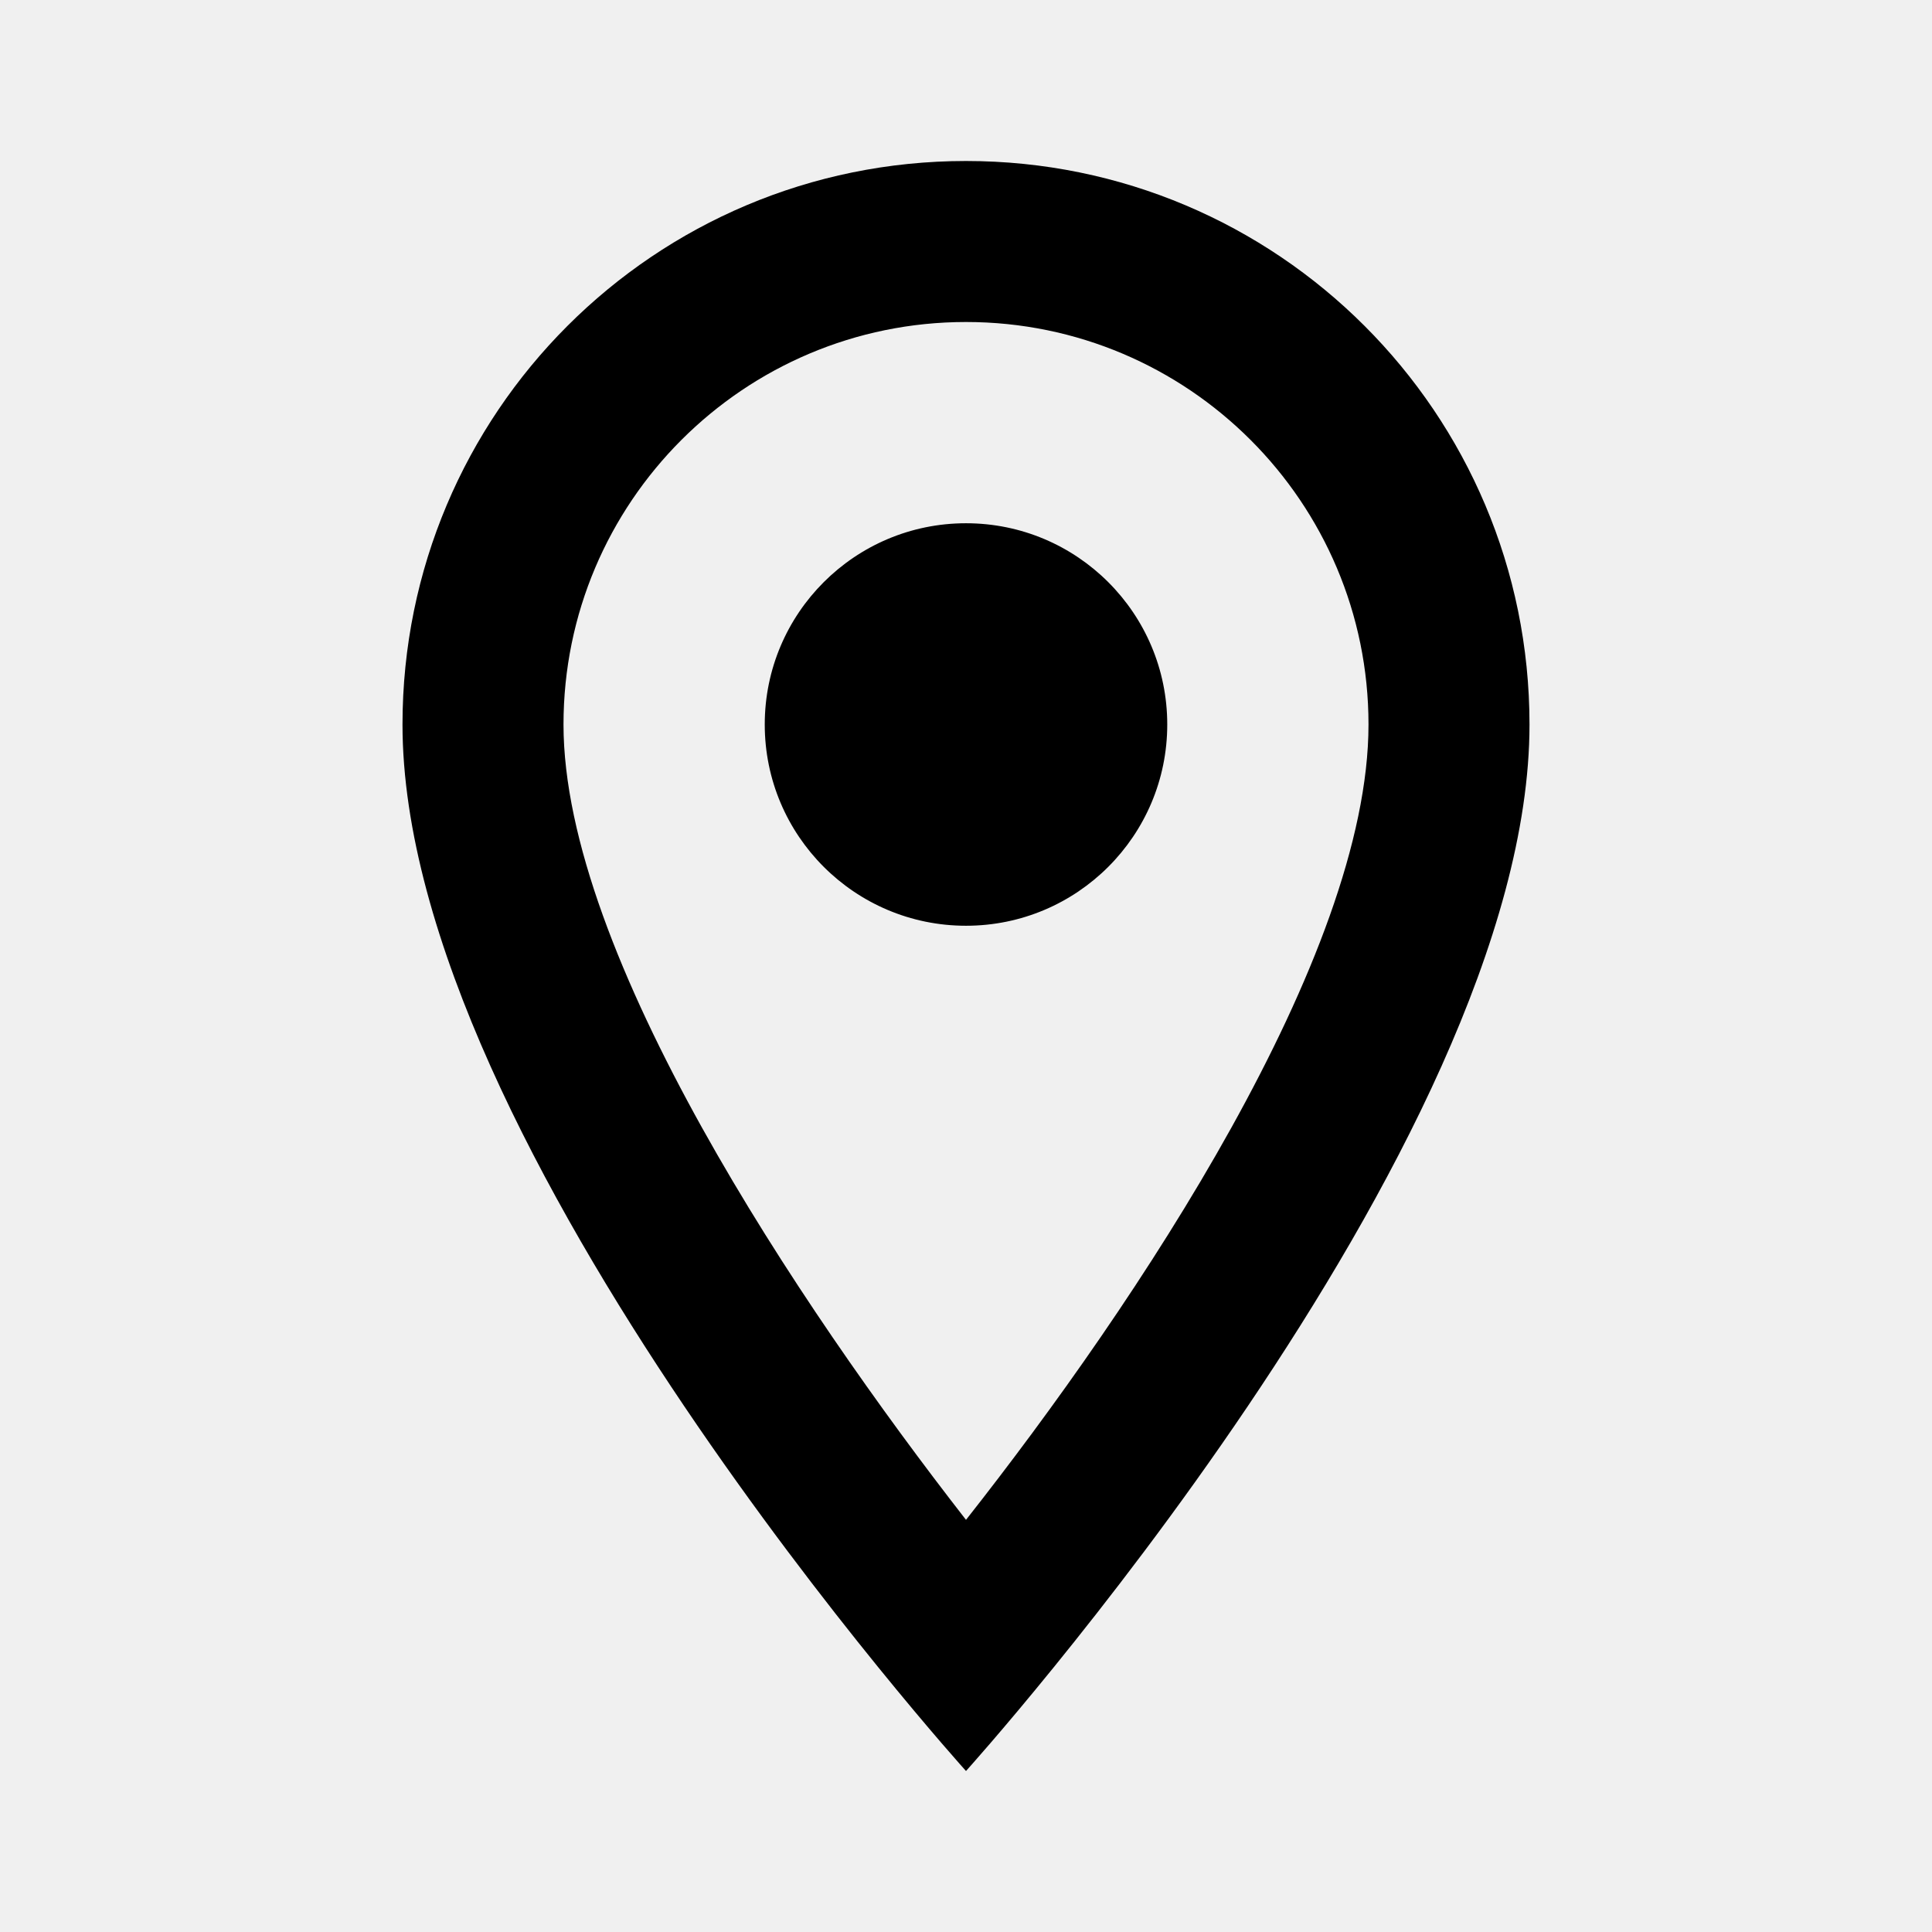
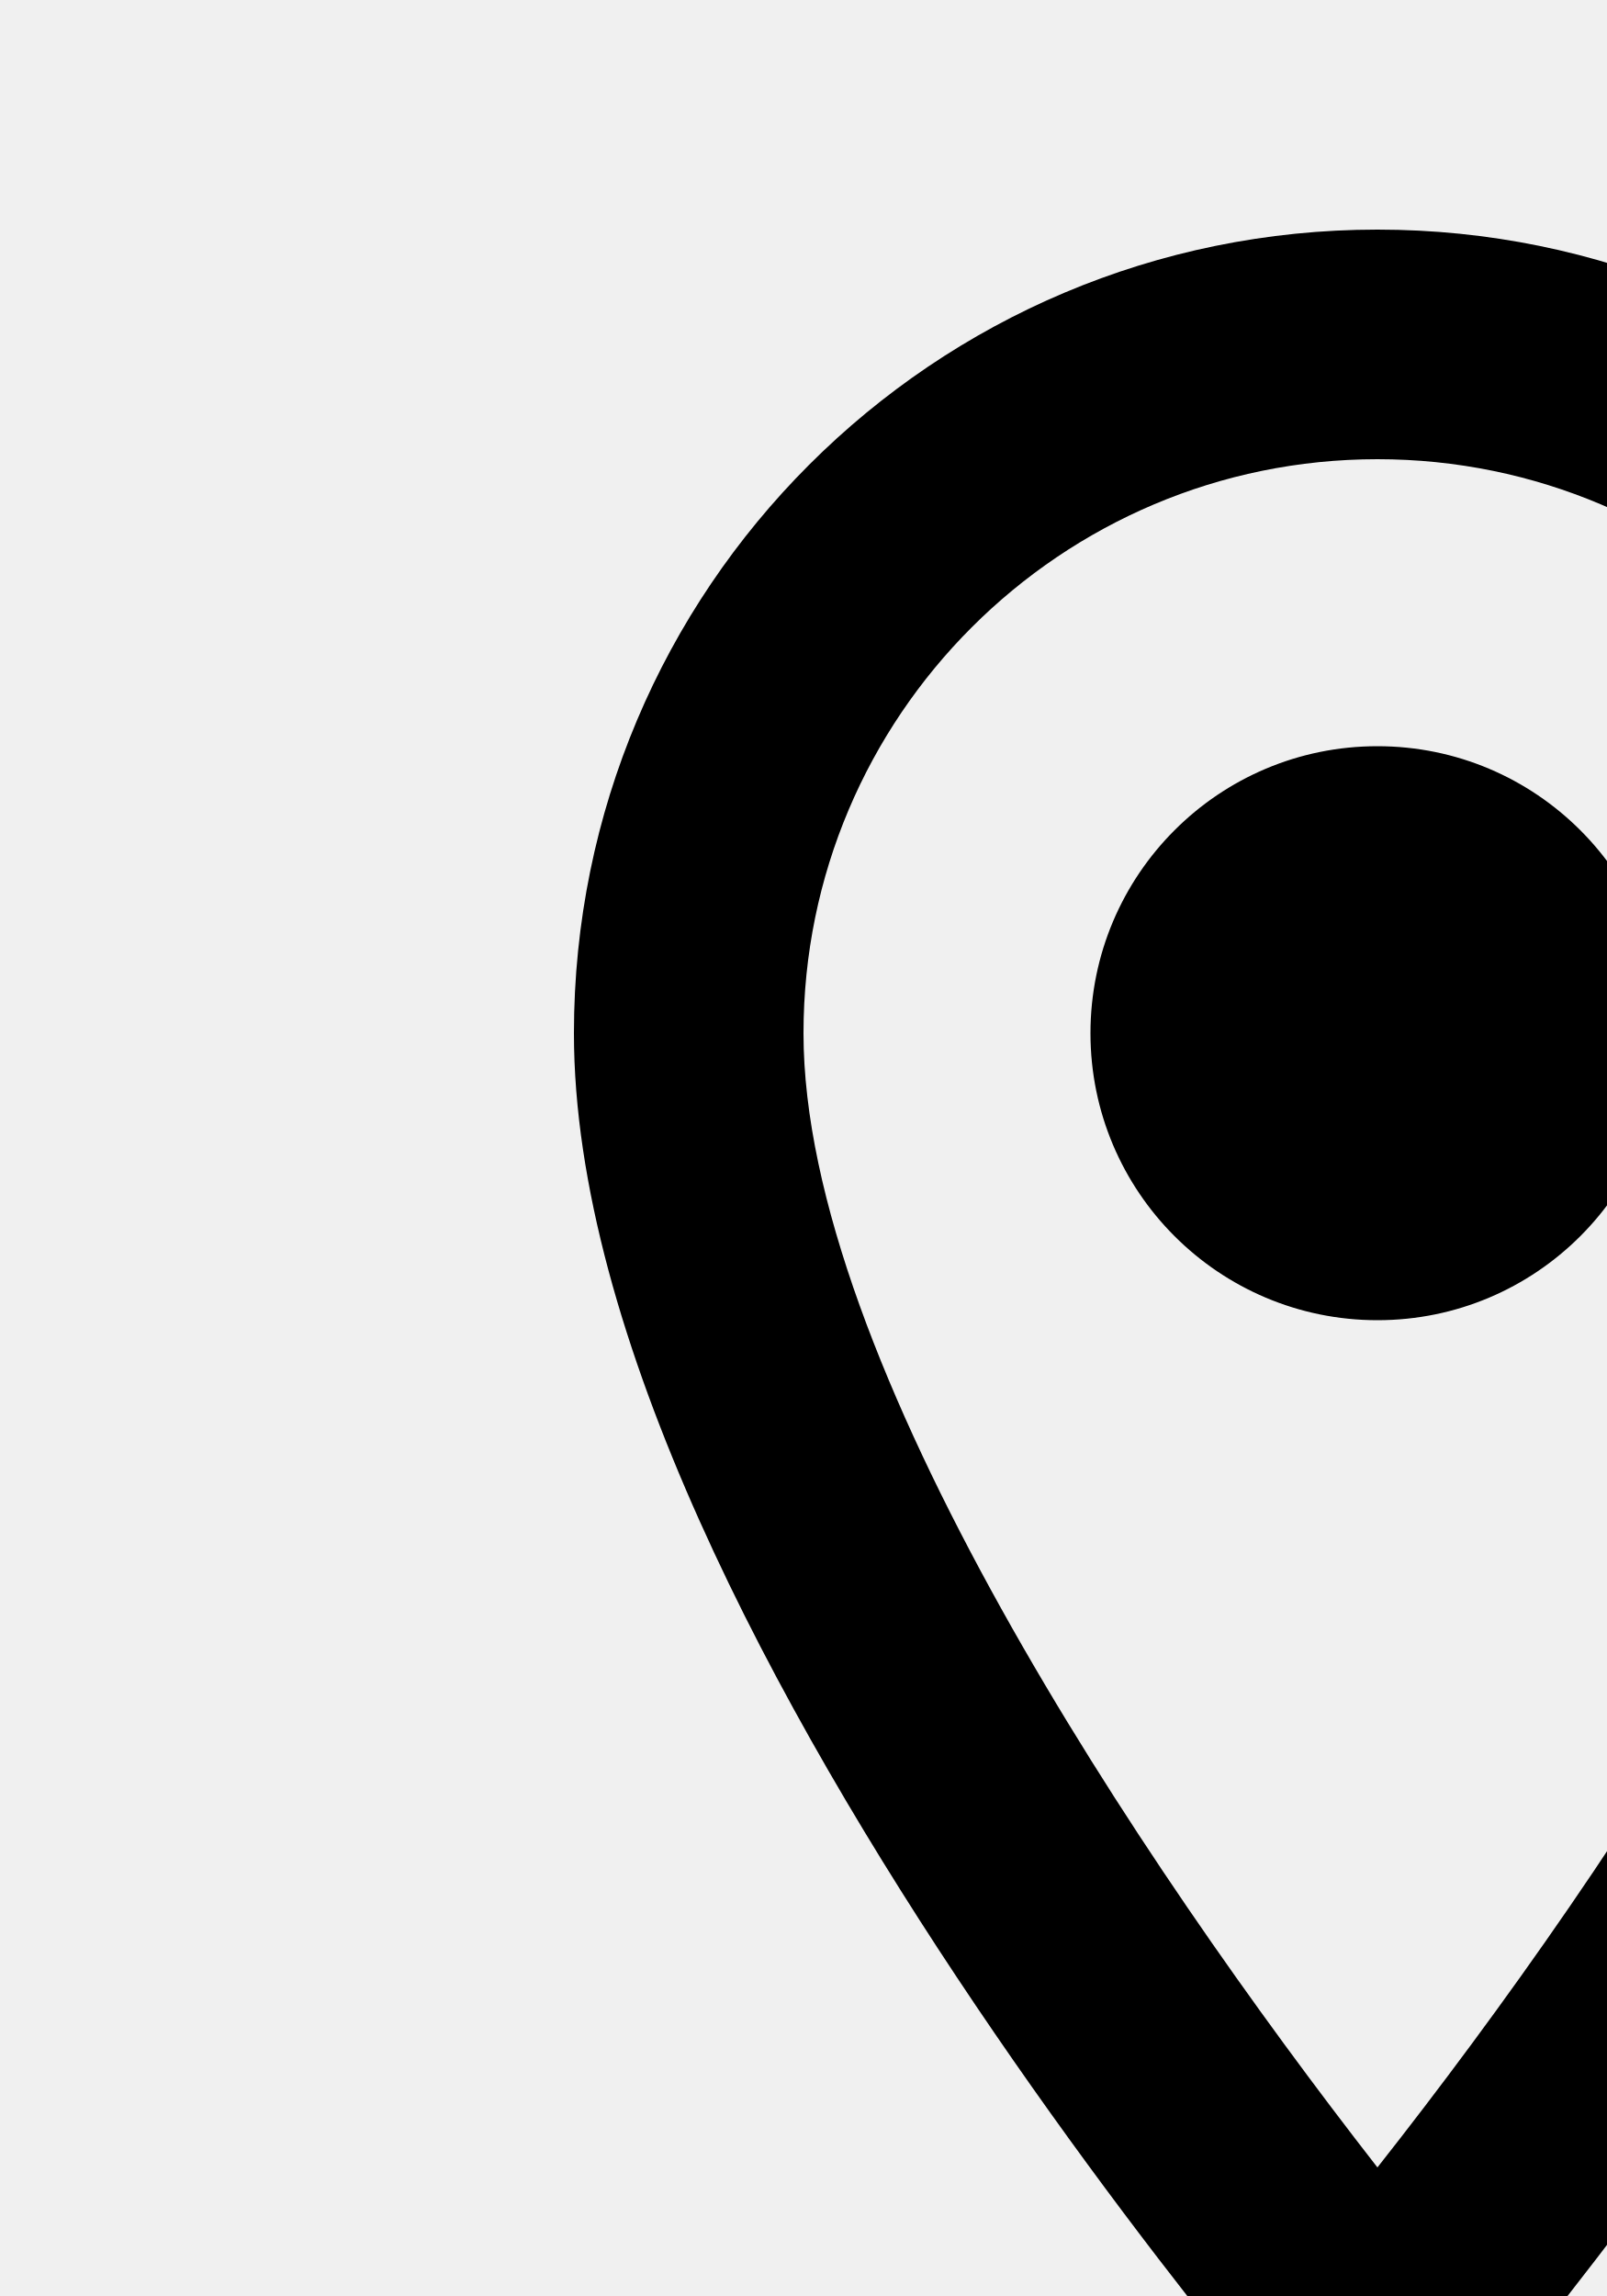
- <svg xmlns="http://www.w3.org/2000/svg" xmlns:xlink="http://www.w3.org/1999/xlink" width="24" height="24">
-   <defs>
-     <path d="M12 2C8.13 2 5 5.13 5 9c0 5.25 7 13 7 13s7-7.75 7-13c0-3.87-3.13-7-7-7zM7 9c0-2.76 2.24-5 5-5s5 2.24 5 5c0 2.88-2.88 7.19-5 9.88C9.92 16.21 7 11.85 7 9zm5-2.5a2.5 2.5 0 100 5 2.5 2.5 0 000-5z" id="a" />
-   </defs>
-   <g fill="none" fill-rule="evenodd">
-     <mask id="b" fill="#fff">
-       <use xlink:href="#a" />
-     </mask>
-     <g mask="url(#b)" fill="currentColor">
-       <path d="M0 0h24v24H0z" />
-     </g>
-   </g>
+ <svg xmlns="http://www.w3.org/2000/svg">
+   <path d="M12 2C8.13 2 5 5.13 5 9c0 5.25 7 13 7 13s7-7.75 7-13c0-3.87-3.13-7-7-7zM7 9c0-2.76 2.24-5 5-5s5 2.24 5 5c0 2.88-2.88 7.19-5 9.88C9.92 16.21 7 11.85 7 9zm5-2.5a2.5 2.5 0 100 5 2.5 2.5 0 000-5z" fill="currentColor" fill-rule="evenodd" />
</svg>
